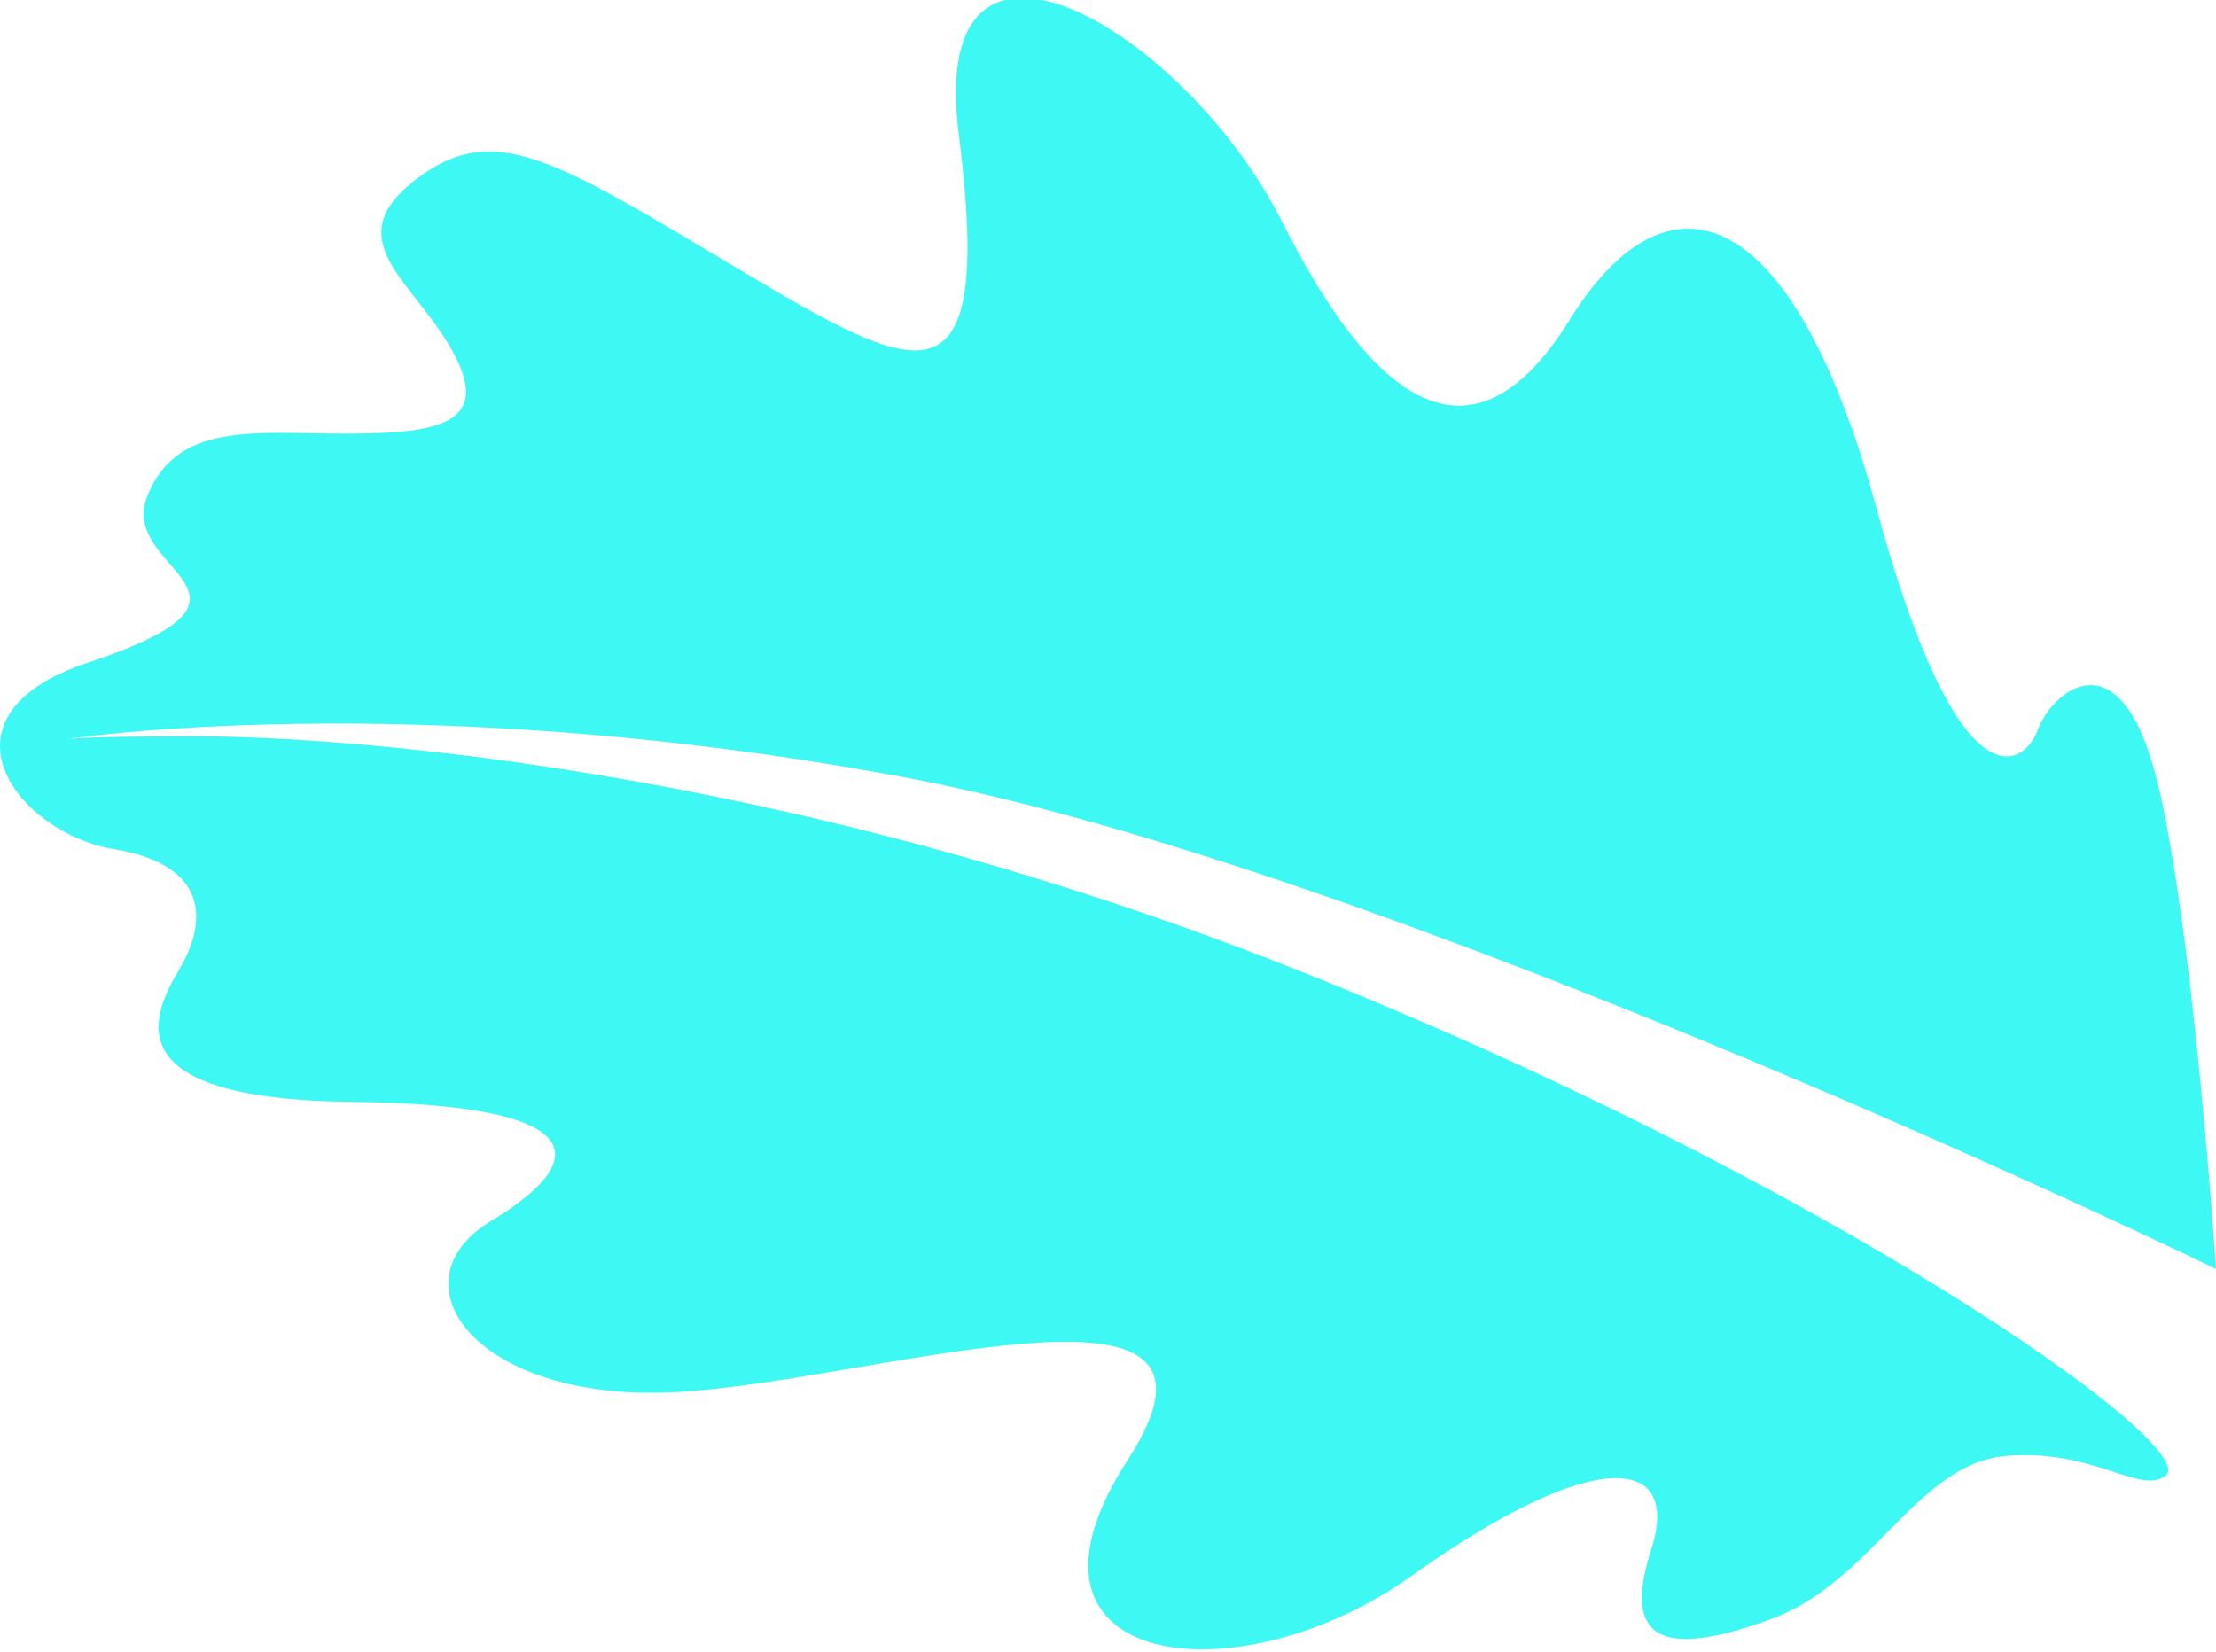
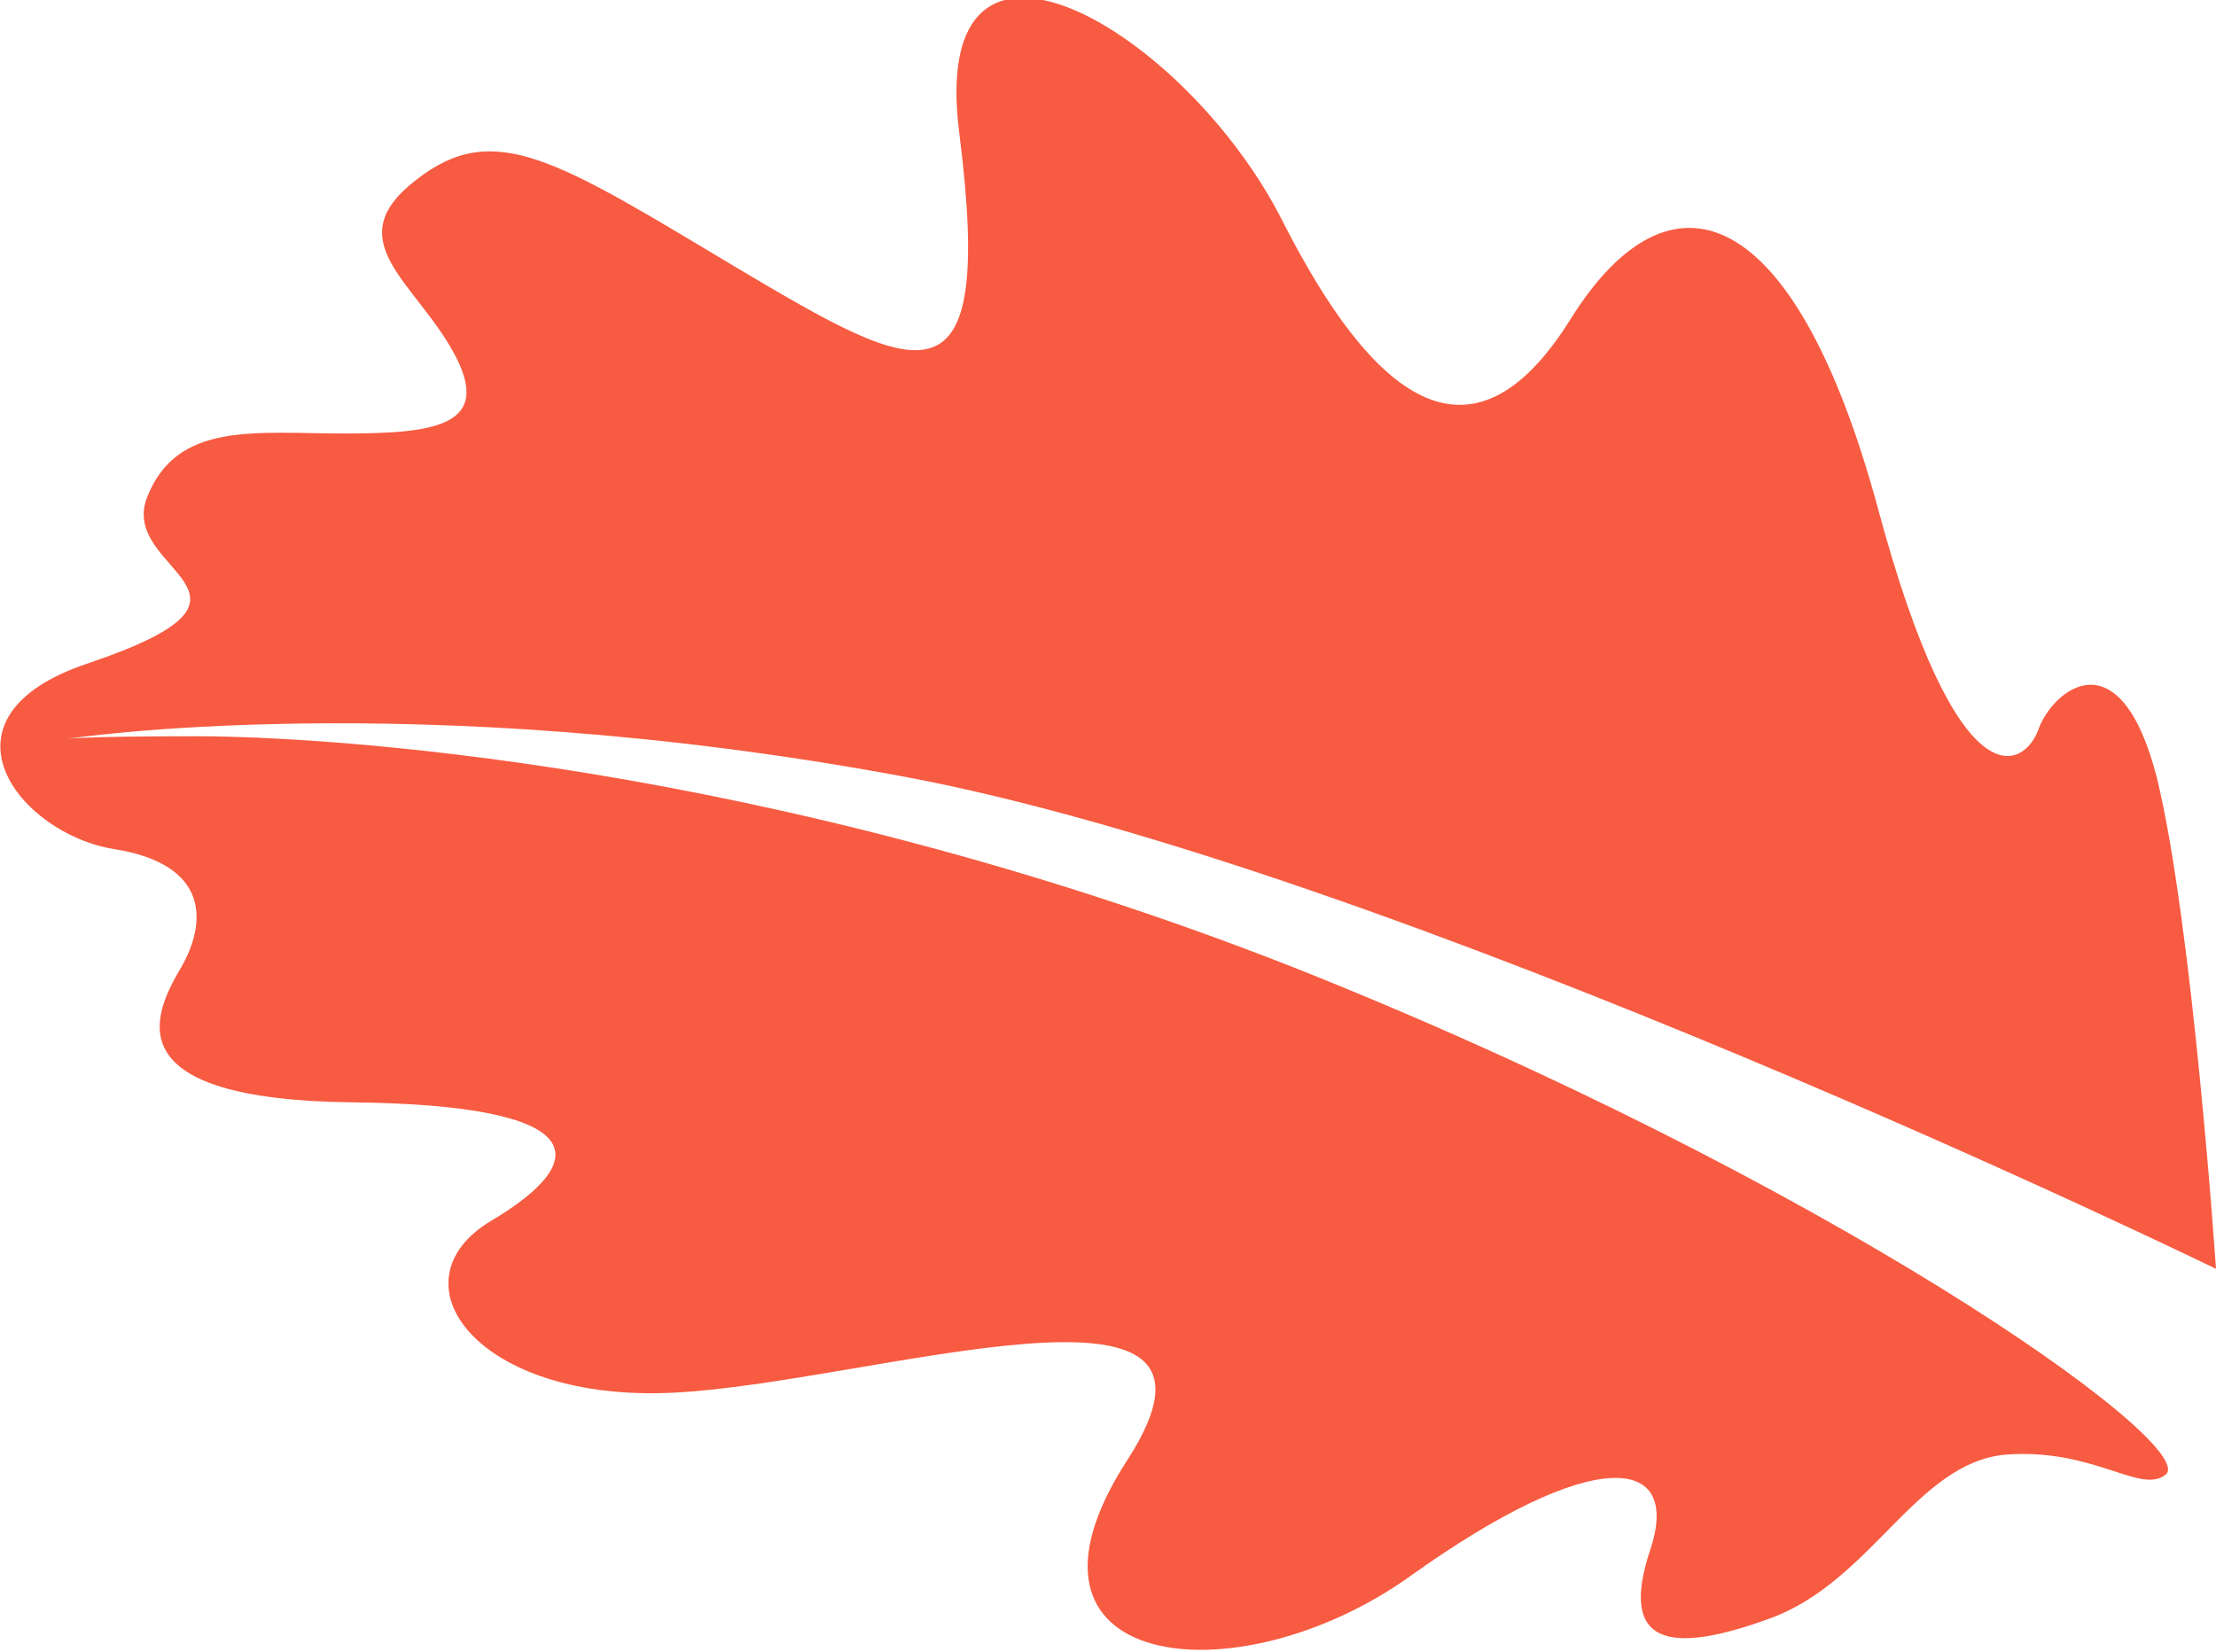
- <svg xmlns="http://www.w3.org/2000/svg" width="161" height="120">
-   <path d="M161 92.206s-1.655-25.103-4.327-35.653c-2.673-10.55-7.588-6.304-8.623-3.517-1.035 2.786-5.76 5.805-11.742-16.184-5.981-21.99-15.018-25.294-22.273-13.6-7.255 11.693-14.5 5.547-20.873-7.118C86.155 2.208 67.285-9.01 69.656 9.726c2.61 20.629-2.838 17.66-16.074 9.78-13.237-7.88-17.694-10.872-23.422-6.423-5.727 4.449 0 7.372 2.8 12.583 2.8 5.212-1.272 5.847-7.89 5.847-6.62 0-12.22-.89-14.383 4.576-2.164 5.466 10.763 7.043-4.327 12.075-11.652 3.885-5.028 12.393 1.909 13.537 6.936 1.144 6.81 5.275 4.773 8.707-2.037 3.431-4.837 9.469 12.536 9.66 17.374.19 17.5 4.194 10.119 8.643-7.382 4.448-1.146 13.155 13.237 12.456 14.382-.7 42.912-10.383 33.013 4.896-9.9 15.28 7.935 17.49 20.609 8.449 13.341-9.518 19.65-8.782 17.4-1.862s1.32 7.704 8.7 5.007c7.38-2.696 10.62-11.324 17.099-11.864 6.48-.539 9.858 2.982 11.658 1.364 2.118-2.444-24.923-21.497-63.36-36.75-38.437-15.252-71.02-16.904-79.802-16.904-8.782 0-9.546.222-9.546.222s25.073-3.909 60.71 2.7C101.054 63.036 161 92.207 161 92.207z" fill="#3ef8f4" />
+ <svg xmlns="http://www.w3.org/2000/svg" version="1.1" id="Layer_1" x="0px" y="0px" viewBox="0 0 161 120" style="enable-background:new 0 0 161 120;" xml:space="preserve">
+   <style type="text/css">
+ 	.st0{fill:#F75B41;}
+ </style>
+   <path class="st0" d="M161,92.2c0,0-1.7-25.1-4.3-35.7c-2.7-10.5-7.6-6.3-8.6-3.5c-1,2.8-5.8,5.8-11.7-16.2c-6-22-15-25.3-22.3-13.6  c-7.3,11.7-14.5,5.5-20.9-7.1C86.2,2.2,67.3-9,69.7,9.7c2.6,20.6-2.8,17.7-16.1,9.8c-13.2-7.9-17.7-10.9-23.4-6.4  c-5.7,4.4,0,7.4,2.8,12.6c2.8,5.2-1.3,5.8-7.9,5.8c-6.6,0-12.2-0.9-14.4,4.6c-2.2,5.5,10.8,7-4.3,12.1c-11.7,3.9-5,12.4,1.9,13.5  c6.9,1.1,6.8,5.3,4.8,8.7c-2,3.4-4.8,9.5,12.5,9.7c17.4,0.2,17.5,4.2,10.1,8.6c-7.4,4.4-1.1,13.2,13.2,12.5  c14.4-0.7,42.9-10.4,33,4.9c-9.9,15.3,7.9,17.5,20.6,8.4c13.3-9.5,19.7-8.8,17.4-1.9s1.3,7.7,8.7,5c7.4-2.7,10.6-11.3,17.1-11.9  c6.5-0.5,9.9,3,11.7,1.4c2.1-2.4-24.9-21.5-63.4-36.8C55.6,55.2,23,53.5,14.3,53.5s-9.5,0.2-9.5,0.2s25.1-3.9,60.7,2.7  C101.1,63,161,92.2,161,92.2L161,92.2z" />
</svg>
